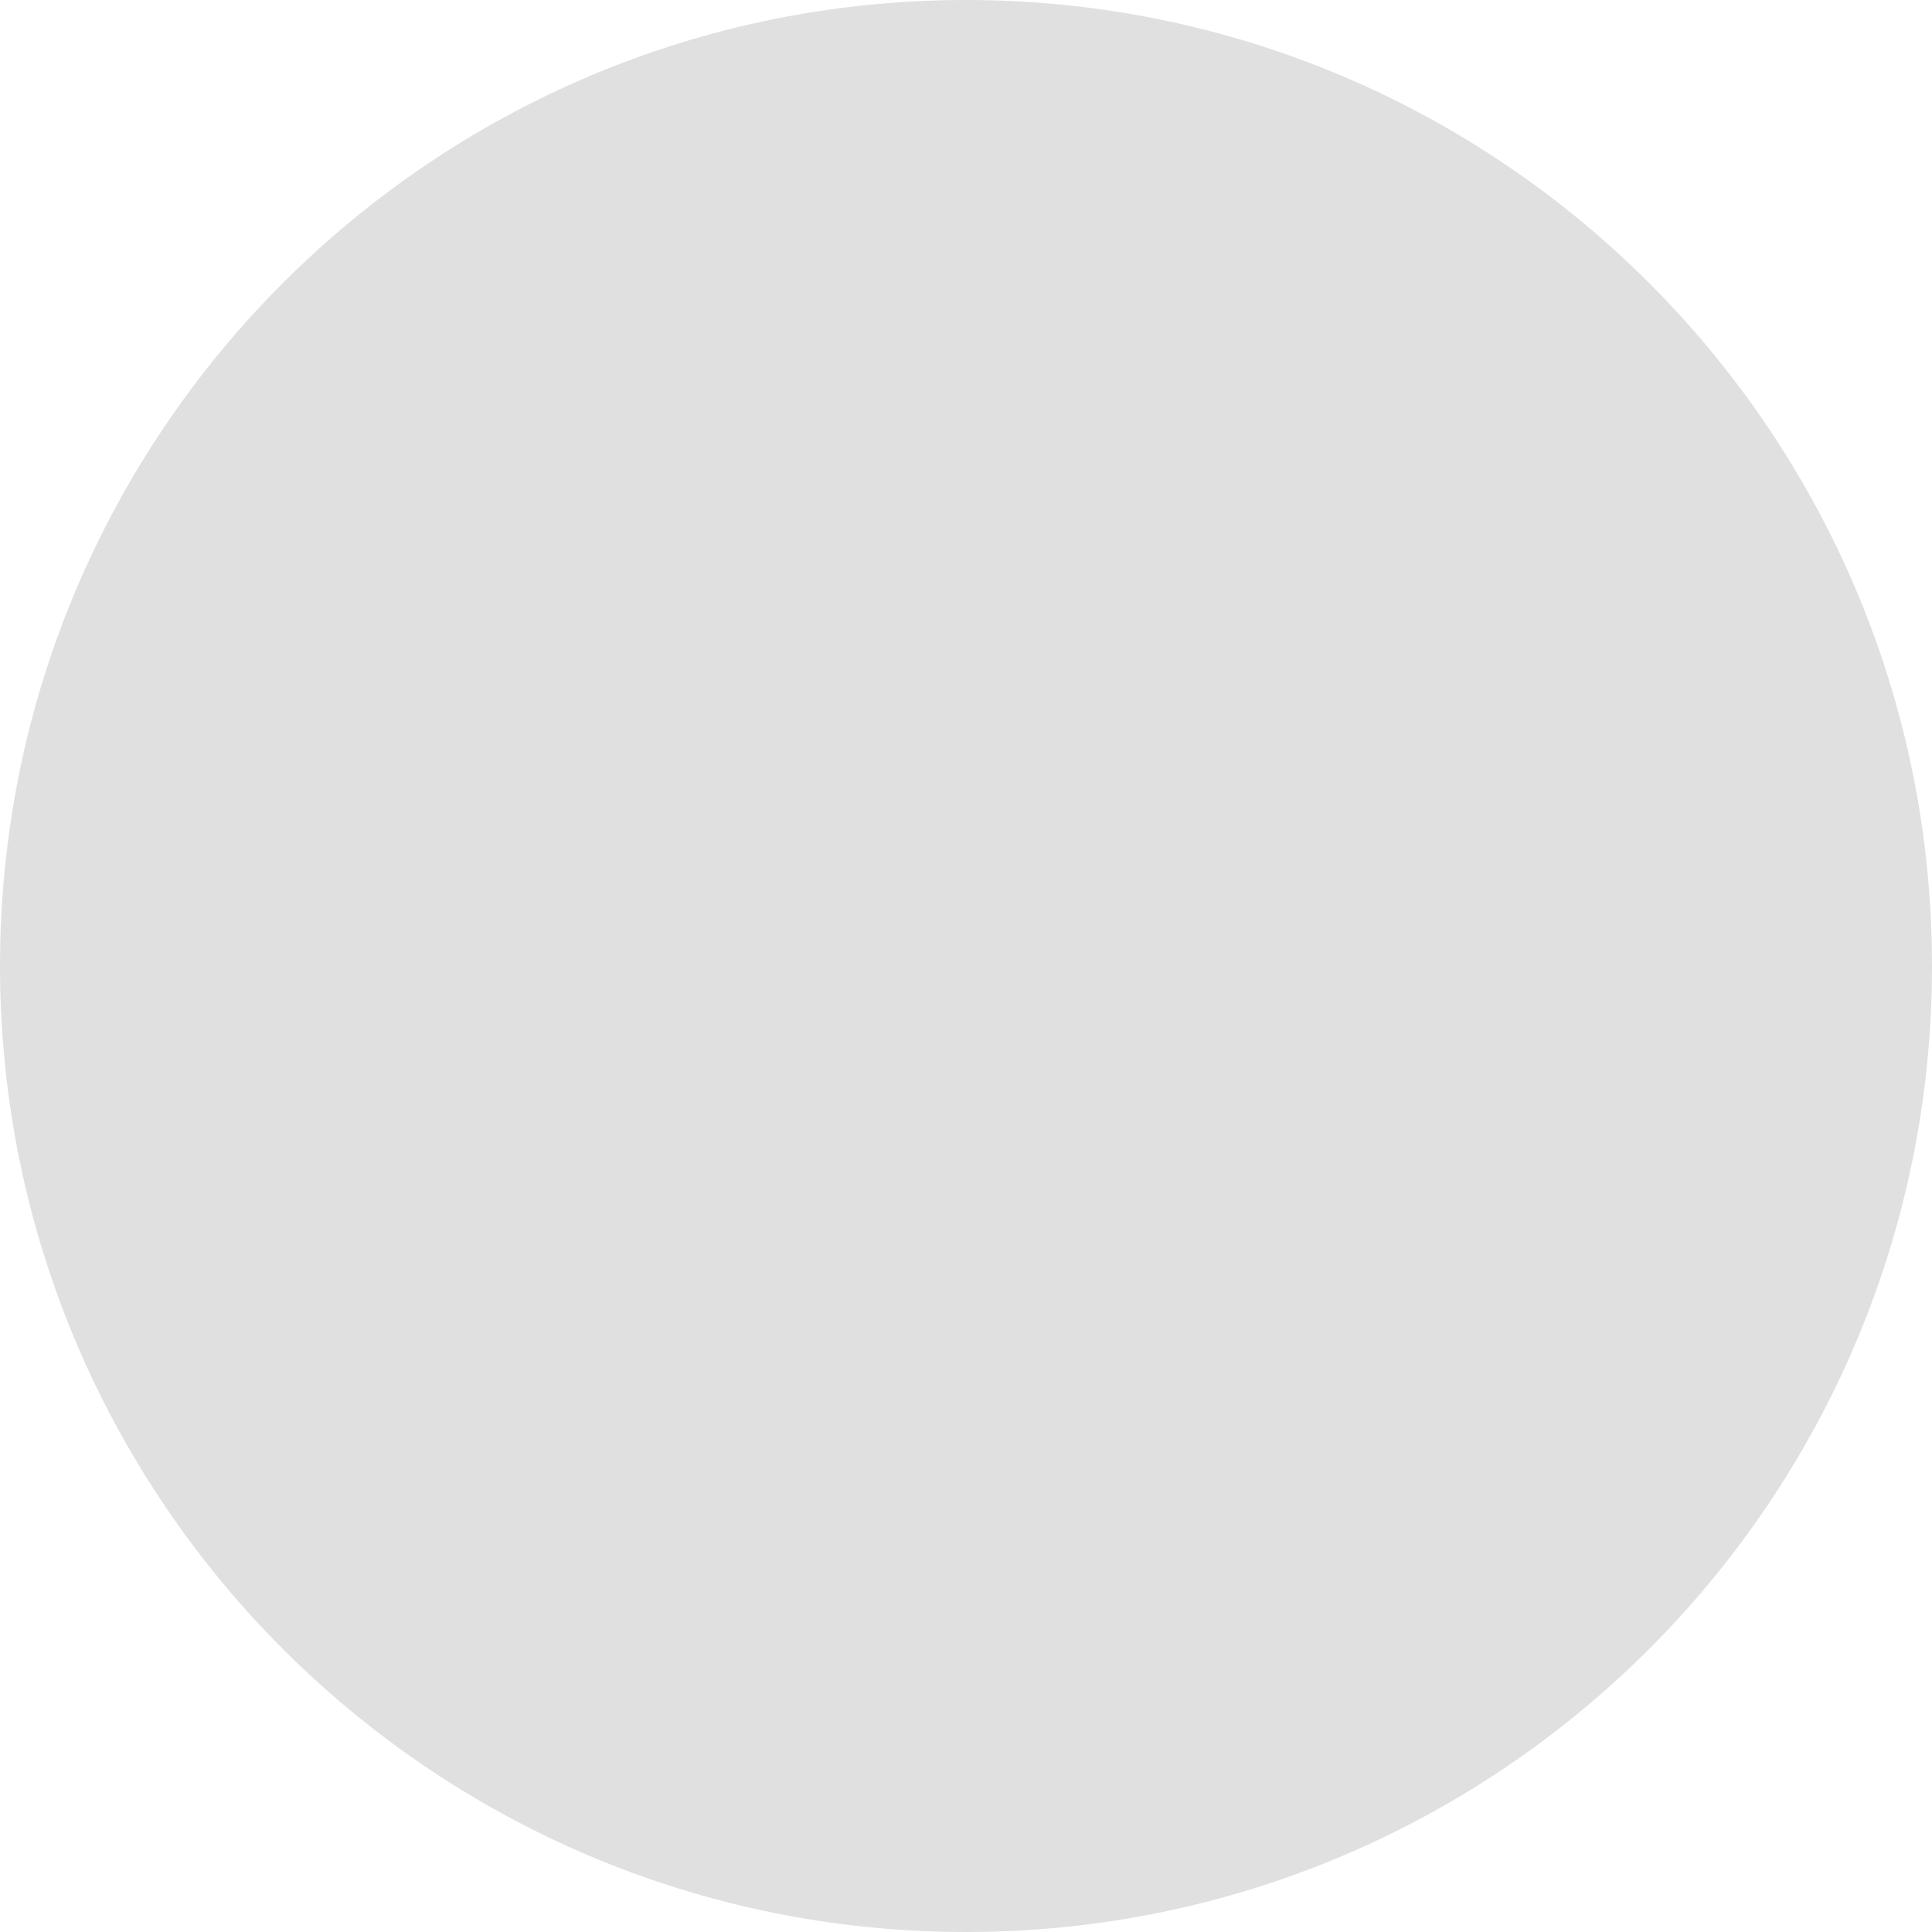
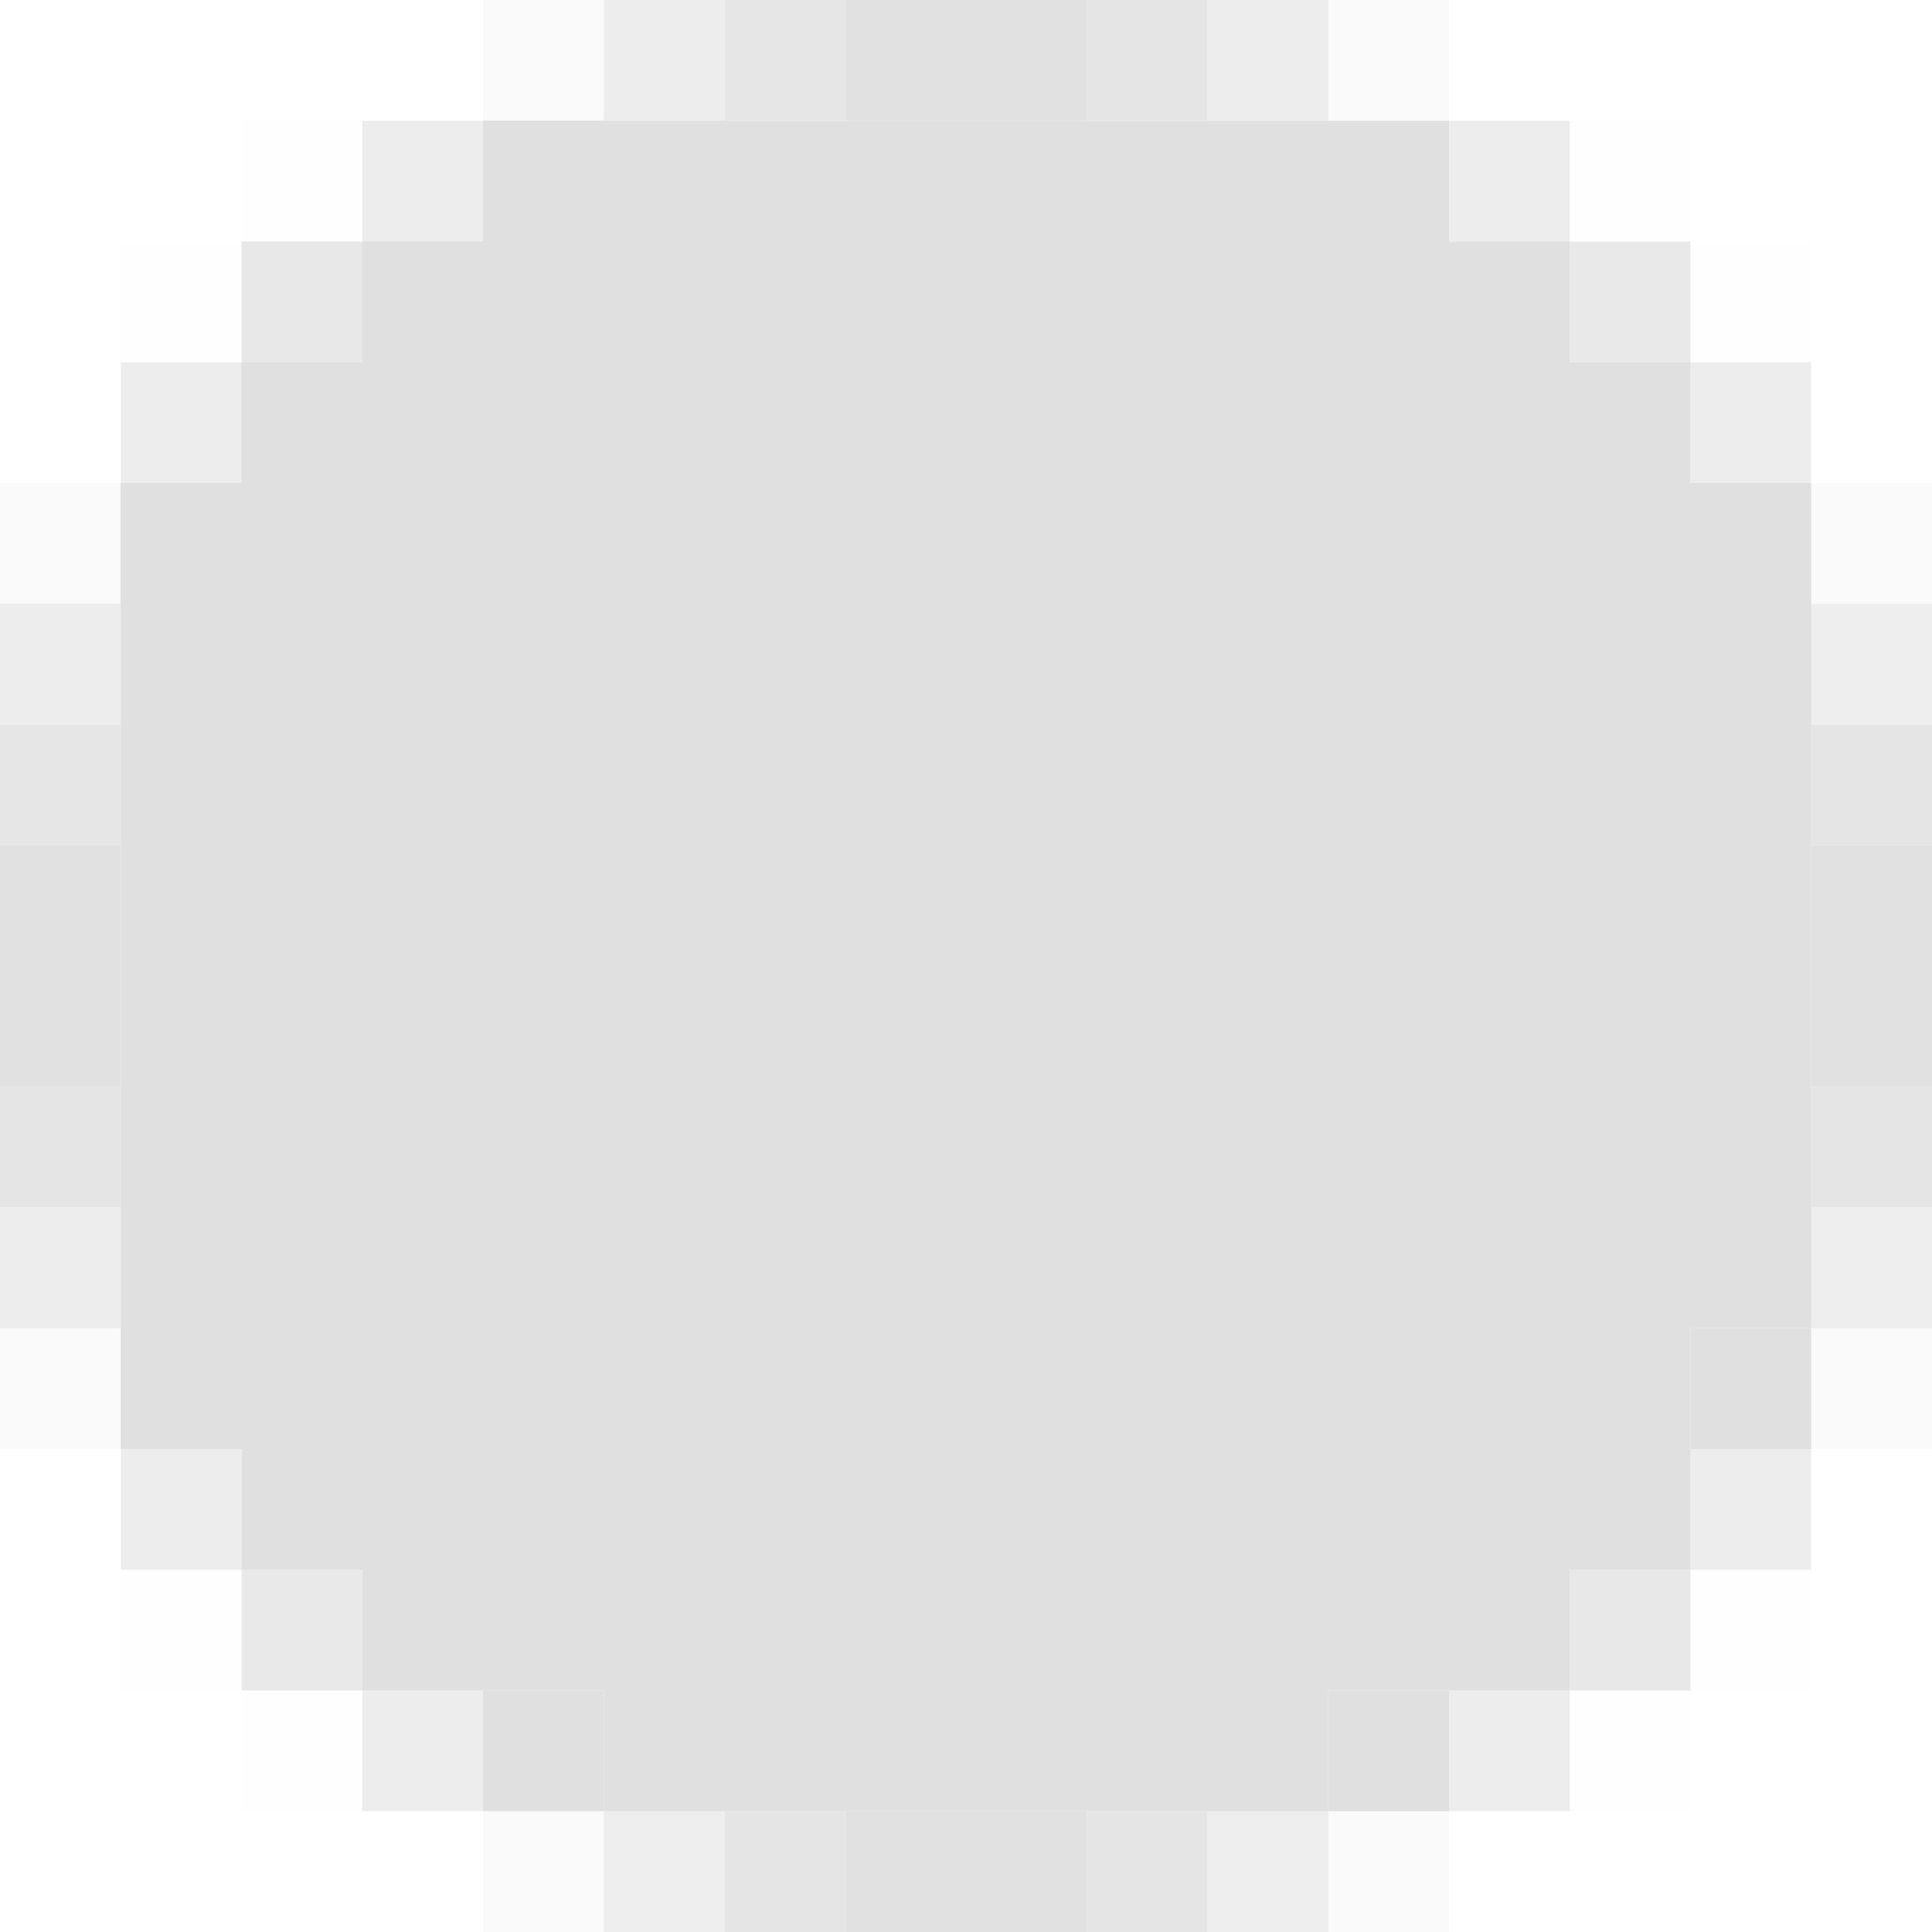
- <svg xmlns="http://www.w3.org/2000/svg" clip-rule="evenodd" fill-rule="evenodd" stroke-linejoin="round" stroke-miterlimit="2" viewBox="0 0 16 16">
-   <clipPath id="a">
-     <path clip-rule="evenodd" d="m0 0h16v16h-16z" />
-   </clipPath>
-   <path d="m0 0h16v16h-16z" fill="none" />
-   <g clip-path="url(#a)">
-     <circle cx="8" cy="8" fill="#e0e0e0" r="8" />
-   </g>
+ <svg xmlns="http://www.w3.org/2000/svg" version="1.1" width="16" height="16">
+   <path d="M0,0 L8,0 L8,1 L9,1 L9,2 L10,2 L10,3 L11,3 L11,10 L10,10 L10,12 L9,12 L9,13 L7,13 L7,14 L1,14 L1,13 L-1,13 L-1,12 L-2,12 L-2,11 L-3,11 L-3,3 L-2,3 L-2,2 L-1,2 L-1,1 L0,1 Z " fill="#E0E0E0" transform="translate(4,1)" />
+   <path d="M0,0 L1,0 L1,1 L0,1 Z " fill="#E0E0E0" transform="translate(4,1)" />
+   <path d="M0,0 L1,0 L1,1 L0,1 Z " fill="#E0E0E0" opacity="0.953" transform="translate(7,15)" />
+   <path d="M0,0 L1,0 L1,1 L0,1 Z " fill="#E0E0E0" opacity="0.953" transform="translate(15,7)" />
+   <path d="M0,0 L1,0 L1,1 L0,1 Z " fill="#E0E0E0" opacity="0.957" transform="translate(0,7)" />
+   <path d="M0,0 L1,0 L1,1 L0,1 Z M-1,1 L0,1 L0,2 L-1,2 Z " fill="#E0E0E0" transform="translate(3,2)" />
+   <path d="M0,0 L1,0 L1,1 L0,1 Z " fill="#E1E1E1" opacity="0.165" transform="translate(11,15)" />
+   <path d="M0,0 L1,0 L1,1 L0,1 Z " fill="#E1E1E1" opacity="0.561" transform="translate(5,15)" />
+   <path d="M0,0 L1,0 L1,1 L0,1 Z M-1,1 L0,1 L0,2 L-1,2 Z " fill="#E0E0E0" opacity="0.024" transform="translate(14,13)" />
+   <path d="M0,0 L1,0 L1,1 L0,1 Z M1,1 L2,1 L2,2 L1,2 Z " fill="#E1E1E1" opacity="0.027" transform="translate(1,13)" />
+   <path d="M0,0 L1,0 L1,1 L0,1 Z " fill="#E1E1E1" opacity="0.165" transform="translate(15,11)" />
+   <path d="M0,0 L1,0 L1,1 L0,1 Z " fill="#E1E1E1" opacity="0.561" transform="translate(15,5)" />
+   <path d="M0,0 L1,0 L1,1 L0,1 Z " fill="#E0E0E0" opacity="0.573" transform="translate(0,5)" />
+   <path d="M0,0 L1,0 L1,1 L0,1 Z M1,1 L2,1 L2,2 L1,2 Z " fill="#E1E1E1" opacity="0.027" transform="translate(13,1)" />
+   <path d="M0,0 L1,0 L1,1 L0,1 Z M-1,1 L0,1 L0,2 L-1,2 Z " fill="#E0E0E0" opacity="0.027" transform="translate(2,1)" />
+   <path d="M0,0 L1,0 L1,1 L0,1 Z " fill="#E2E2E2" opacity="0.173" transform="translate(11,0)" />
+   <path d="M0,0 L1,0 L1,1 L0,1 Z " fill="#E0E0E0" opacity="0.957" transform="translate(7,0)" />
+   <path d="M0,0 L1,0 L1,1 L0,1 Z " fill="#E0E0E0" opacity="0.573" transform="translate(5,0)" />
+   <path d="M0,0 L1,0 L1,1 L0,1 Z " fill="#E1E1E1" opacity="0.557" transform="translate(10,15)" />
+   <path d="M0,0 L1,0 L1,1 L0,1 Z " fill="#E0E0E0" opacity="0.831" transform="translate(9,15)" />
+   <path d="M0,0 L1,0 L1,1 L0,1 Z " fill="#E0E0E0" opacity="0.953" transform="translate(8,15)" />
+   <path d="M0,0 L1,0 L1,1 L0,1 Z " fill="#E0E0E0" opacity="0.835" transform="translate(6,15)" />
+   <path d="M0,0 L1,0 L1,1 L0,1 Z " fill="#E2E2E2" opacity="0.173" transform="translate(4,15)" />
+   <path d="M0,0 L1,0 L1,1 L0,1 Z " fill="#E0E0E0" opacity="0.569" transform="translate(12,14)" />
+   <path d="M0,0 L1,0 L1,1 L0,1 Z " fill="#E0E0E0" opacity="0.992" transform="translate(11,14)" />
+   <path d="M0,0 L1,0 L1,1 L0,1 Z " fill="#E0E0E0" opacity="0.992" transform="translate(4,14)" />
+   <path d="M0,0 L1,0 L1,1 L0,1 Z " fill="#E0E0E0" opacity="0.58" transform="translate(3,14)" />
+   <path d="M0,0 L1,0 L1,1 L0,1 Z " fill="#E0E0E0" opacity="0.733" transform="translate(13,13)" />
+   <path d="M0,0 L1,0 L1,1 L0,1 Z " fill="#E1E1E1" opacity="0.745" transform="translate(2,13)" />
+   <path d="M0,0 L1,0 L1,1 L0,1 Z " fill="#E0E0E0" opacity="0.569" transform="translate(14,12)" />
+   <path d="M0,0 L1,0 L1,1 L0,1 Z " fill="#E1E1E1" opacity="0.584" transform="translate(1,12)" />
+   <path d="M0,0 L1,0 L1,1 L0,1 Z " fill="#E0E0E0" opacity="0.992" transform="translate(14,11)" />
+   <path d="M0,0 L1,0 L1,1 L0,1 Z " fill="#E0E0E0" transform="translate(1,11)" />
+   <path d="M0,0 L1,0 L1,1 L0,1 Z " fill="#E2E2E2" opacity="0.173" transform="translate(0,11)" />
+   <path d="M0,0 L1,0 L1,1 L0,1 Z " fill="#E1E1E1" opacity="0.557" transform="translate(15,10)" />
+   <path d="M0,0 L1,0 L1,1 L0,1 Z " fill="#E0E0E0" opacity="0.569" transform="translate(0,10)" />
+   <path d="M0,0 L1,0 L1,1 L0,1 Z " fill="#E0E0E0" opacity="0.831" transform="translate(15,9)" />
+   <path d="M0,0 L1,0 L1,1 L0,1 Z " fill="#E0E0E0" opacity="0.839" transform="translate(0,9)" />
+   <path d="M0,0 L1,0 L1,1 L0,1 Z " fill="#E0E0E0" opacity="0.953" transform="translate(15,8)" />
+   <path d="M0,0 L1,0 L1,1 L0,1 Z " fill="#E0E0E0" opacity="0.957" transform="translate(0,8)" />
+   <path d="M0,0 L1,0 L1,1 L0,1 Z " fill="#E0E0E0" opacity="0.835" transform="translate(15,6)" />
+   <path d="M0,0 L1,0 L1,1 L0,1 Z " fill="#E1E1E1" opacity="0.843" transform="translate(0,6)" />
+   <path d="M0,0 L1,0 L1,1 L0,1 Z " fill="#E2E2E2" opacity="0.173" transform="translate(15,4)" />
+   <path d="M0,0 L1,0 L1,1 L0,1 Z " fill="#E0E0E0" transform="translate(1,4)" />
+   <path d="M0,0 L1,0 L1,1 L0,1 Z " fill="#E4E4E4" opacity="0.18" transform="translate(0,4)" />
+   <path d="M0,0 L1,0 L1,1 L0,1 Z " fill="#E0E0E0" opacity="0.58" transform="translate(14,3)" />
+   <path d="M0,0 L1,0 L1,1 L0,1 Z " fill="#E0E0E0" opacity="0.596" transform="translate(1,3)" />
+   <path d="M0,0 L1,0 L1,1 L0,1 Z " fill="#E1E1E1" opacity="0.745" transform="translate(13,2)" />
+   <path d="M0,0 L1,0 L1,1 L0,1 Z " fill="#E0E0E0" opacity="0.753" transform="translate(2,2)" />
+   <path d="M0,0 L1,0 L1,1 L0,1 Z " fill="#E1E1E1" opacity="0.584" transform="translate(12,1)" />
+   <path d="M0,0 L1,0 L1,1 L0,1 Z " fill="#E0E0E0" opacity="0.596" transform="translate(3,1)" />
+   <path d="M0,0 L1,0 L1,1 L0,1 Z " fill="#E0E0E0" opacity="0.569" transform="translate(10,0)" />
+   <path d="M0,0 L1,0 L1,1 L0,1 Z " fill="#E0E0E0" opacity="0.839" transform="translate(9,0)" />
+   <path d="M0,0 L1,0 L1,1 L0,1 Z " fill="#E0E0E0" opacity="0.957" transform="translate(8,0)" />
+   <path d="M0,0 L1,0 L1,1 L0,1 Z " fill="#E1E1E1" opacity="0.843" transform="translate(6,0)" />
+   <path d="M0,0 L1,0 L1,1 L0,1 Z " fill="#E4E4E4" opacity="0.18" transform="translate(4,0)" />
</svg>
